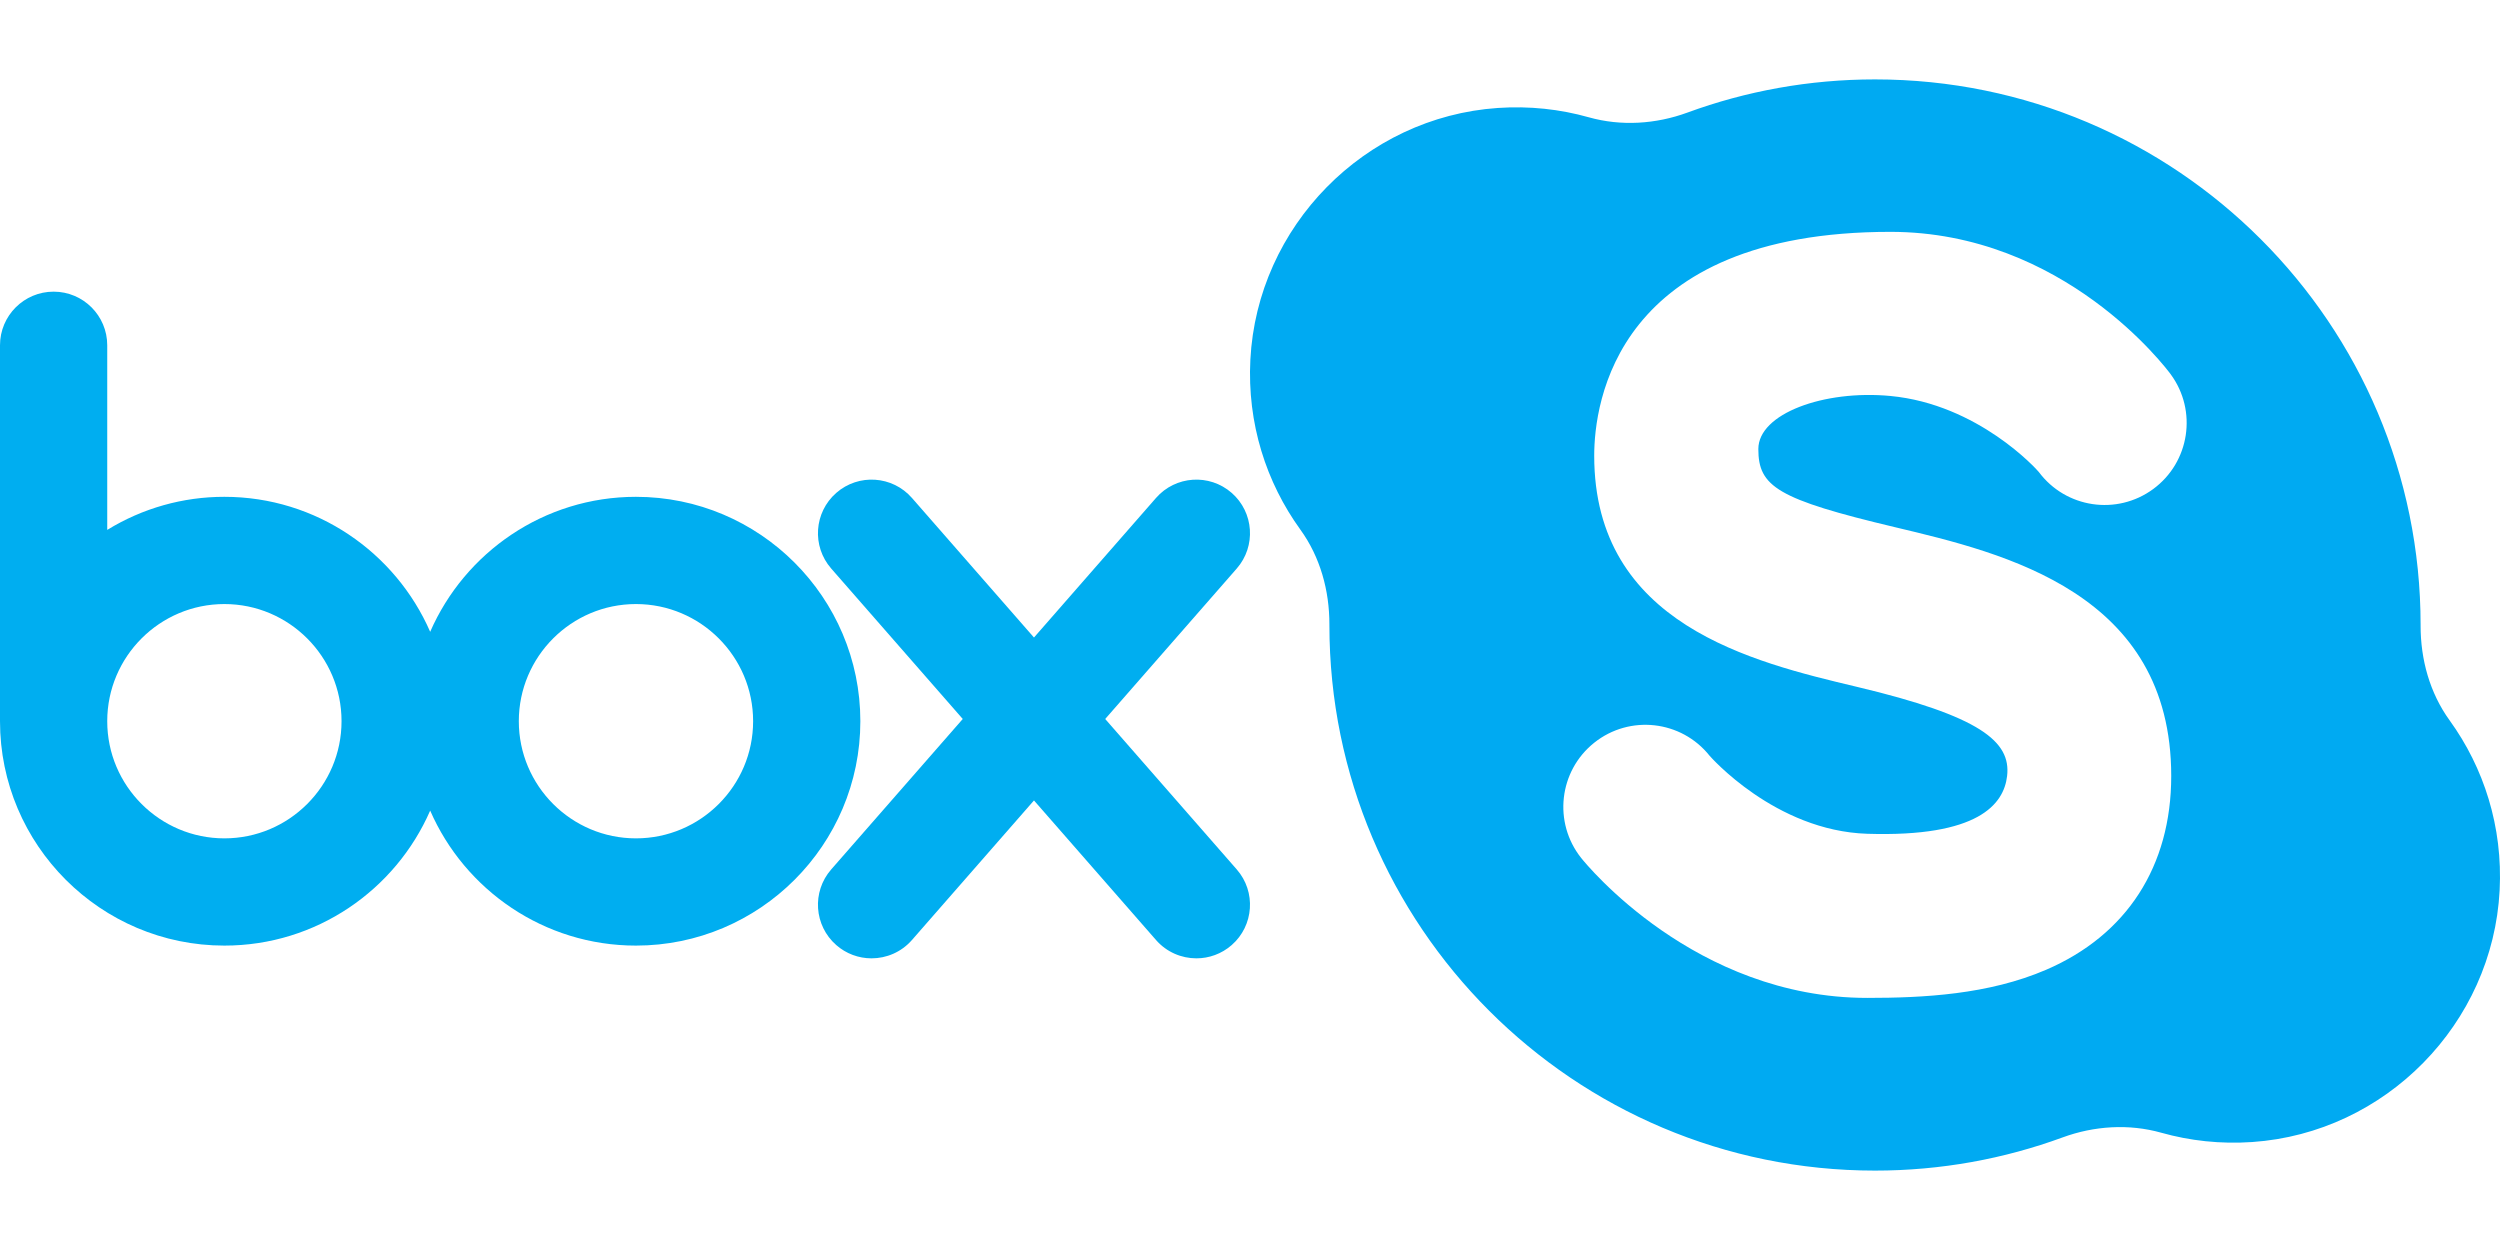
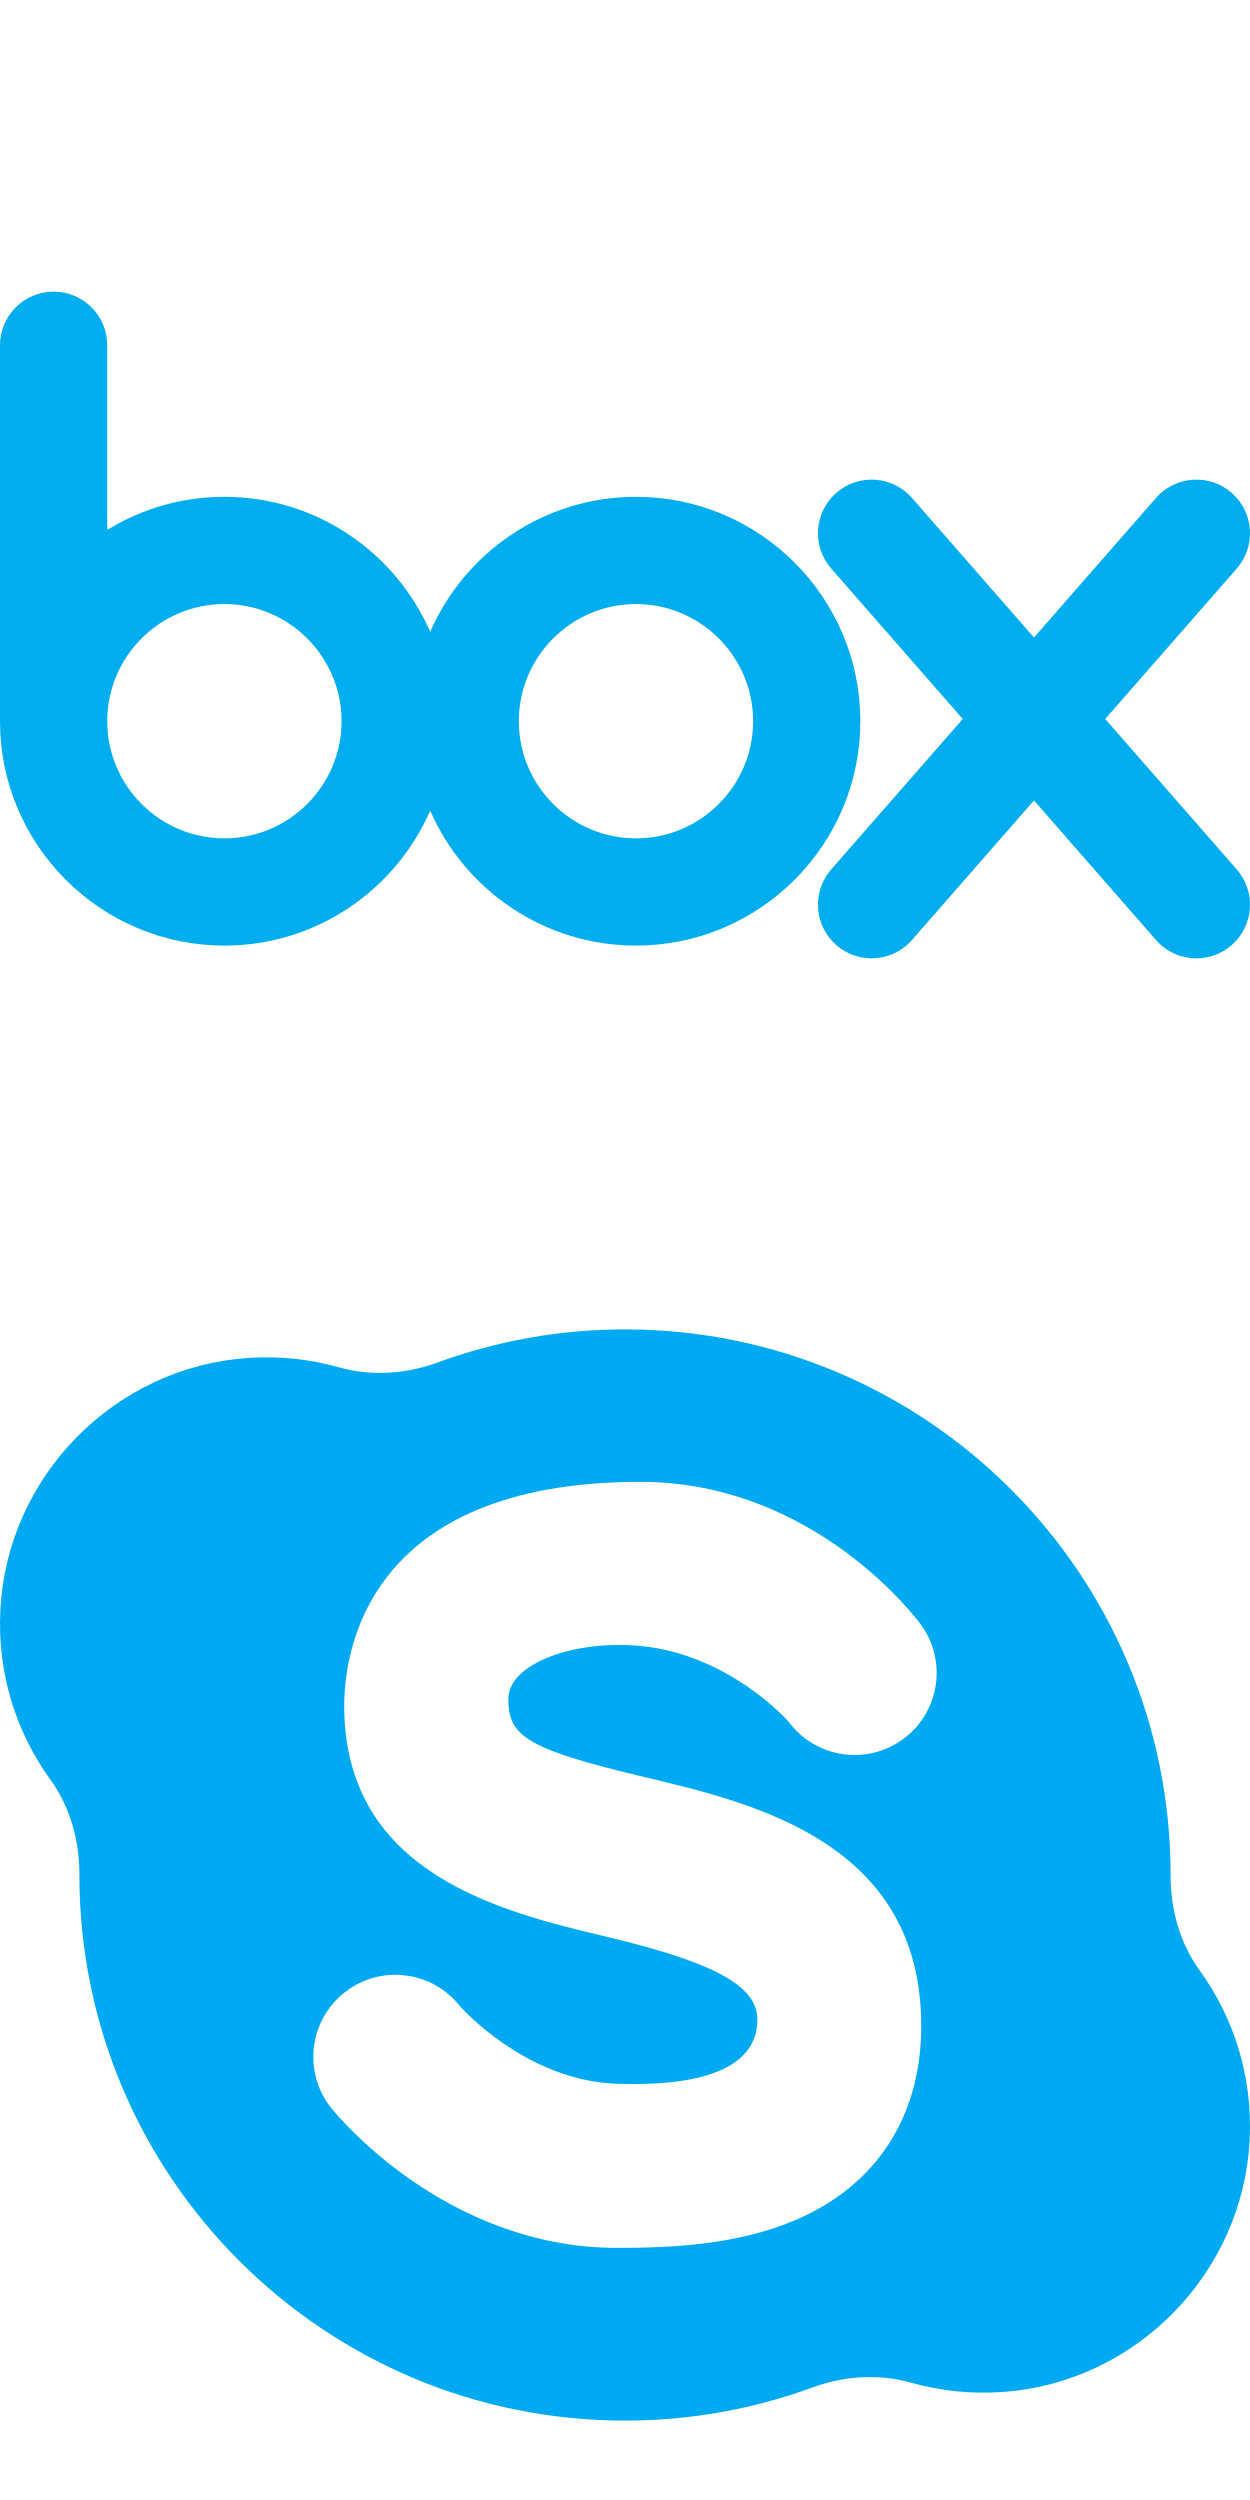
- <svg xmlns="http://www.w3.org/2000/svg" width="64" height="32" viewBox="0 0 64 32">
-   <svg width="32" height="32" viewBox="0 0 457.944 457.944" id="/Users/haiyang/work/postcss-auto-sprite/example/src/img/slice/other/box.svg">
+ <svg xmlns="http://www.w3.org/2000/svg" width="32" height="64" viewBox="0 0 32 64">
+   <svg width="32" height="32" viewBox="0 0 457.944 457.944">
    <g fill="#00aef0">
      <path d="M232.989 182.012c-33.693 0-62.711 20.378-75.391 49.453-12.681-29.075-41.699-49.453-75.391-49.453a81.715 81.715 0 0 0-42.92 12.121v-67.64c0-10.849-8.795-19.643-19.643-19.643S0 115.644 0 126.494v137.724c0 45.329 36.878 82.206 82.206 82.206 33.693 0 62.711-20.378 75.391-49.453 12.681 29.076 41.699 49.453 75.391 49.453 45.328 0 82.206-36.878 82.206-82.206.002-45.328-36.876-82.206-82.205-82.206zM82.206 307.137c-23.666 0-42.92-19.253-42.92-42.92 0-23.665 19.254-42.919 42.92-42.919s42.919 19.253 42.919 42.919c.001 23.667-19.253 42.92-42.919 42.92zm150.783 0c-23.666 0-42.919-19.253-42.919-42.92 0-23.665 19.253-42.919 42.919-42.919s42.919 19.253 42.919 42.919c.001 23.667-19.253 42.92-42.919 42.92z" />
      <path d="M404.896 263.403l48.192-55.117c7.141-8.167 6.309-20.577-1.858-27.718s-20.577-6.309-27.718 1.858l-44.709 51.134-44.709-51.134c-7.141-8.167-19.55-8.998-27.718-1.858-8.167 7.141-8.999 19.551-1.858 27.718l48.192 55.117-48.192 55.117c-7.141 8.167-6.309 20.577 1.858 27.718a19.562 19.562 0 0 0 12.922 4.855c5.47 0 10.913-2.272 14.796-6.713l44.709-51.134 44.709 51.134c3.884 4.442 9.325 6.713 14.796 6.713 4.588 0 9.196-1.599 12.922-4.855 8.167-7.141 8.999-19.551 1.858-27.718l-48.192-55.117z" />
    </g>
  </svg>
-   <svg width="32" height="32" viewBox="0 0 400.932 400.932" id="/Users/haiyang/work/postcss-auto-sprite/example/src/img/slice/other/skype.svg" x="32">
+   <svg width="32" height="32" viewBox="0 0 400.932 400.932" y="32">
    <path d="M384.762 231.039c-6.361-8.792-9.309-19.53-9.297-30.382l.001-.19c0-96.649-78.35-174.999-174.999-174.999-21.143 0-41.402 3.763-60.162 10.64-10.149 3.72-21.267 4.435-31.672 1.504-9.191-2.589-19.009-3.681-29.18-2.981C36.728 37.571 2.332 72.586.118 115.355c-1.057 20.414 5.065 39.351 16.053 54.539 6.361 8.792 9.309 19.53 9.296 30.382v.19c0 96.649 78.349 174.999 174.999 174.999 21.144 0 41.403-3.763 60.162-10.64 10.149-3.72 21.267-4.435 31.672-1.504 9.191 2.589 19.008 3.681 29.18 2.981 42.725-2.94 77.12-37.954 79.335-80.722 1.057-20.414-5.065-39.352-16.053-54.541zm-177.889-61.946c35.286 8.391 88.608 21.071 88.608 79.806 0 28.934-14.249 51.006-40.124 62.149-18.464 7.952-39.361 9.025-57.368 9.025-55.336 0-90.286-43.028-91.747-44.86-9.062-11.366-7.197-27.928 4.17-36.99 11.364-9.066 27.926-7.196 36.99 4.167.081.097 20.982 24.101 50.587 25.04 35.65 1.131 43.795-9.476 44.848-18.53 1.287-11.058-8.55-19.176-48.146-28.592-33.562-7.982-84.287-20.044-84.287-74.137 0-16.845 6.851-71.807 95.013-71.807 55.668 0 88.527 43.829 89.899 45.695 8.61 11.713 6.096 28.189-5.617 36.798-11.662 8.572-28.034 6.119-36.677-5.452-.62-.797-19.429-21.723-47.605-24.398-21.32-2.025-42.37 5.663-42.37 17.02 0 12.033 6.045 16.081 43.826 25.066z" fill="#00aaf2" />
  </svg>
</svg>
